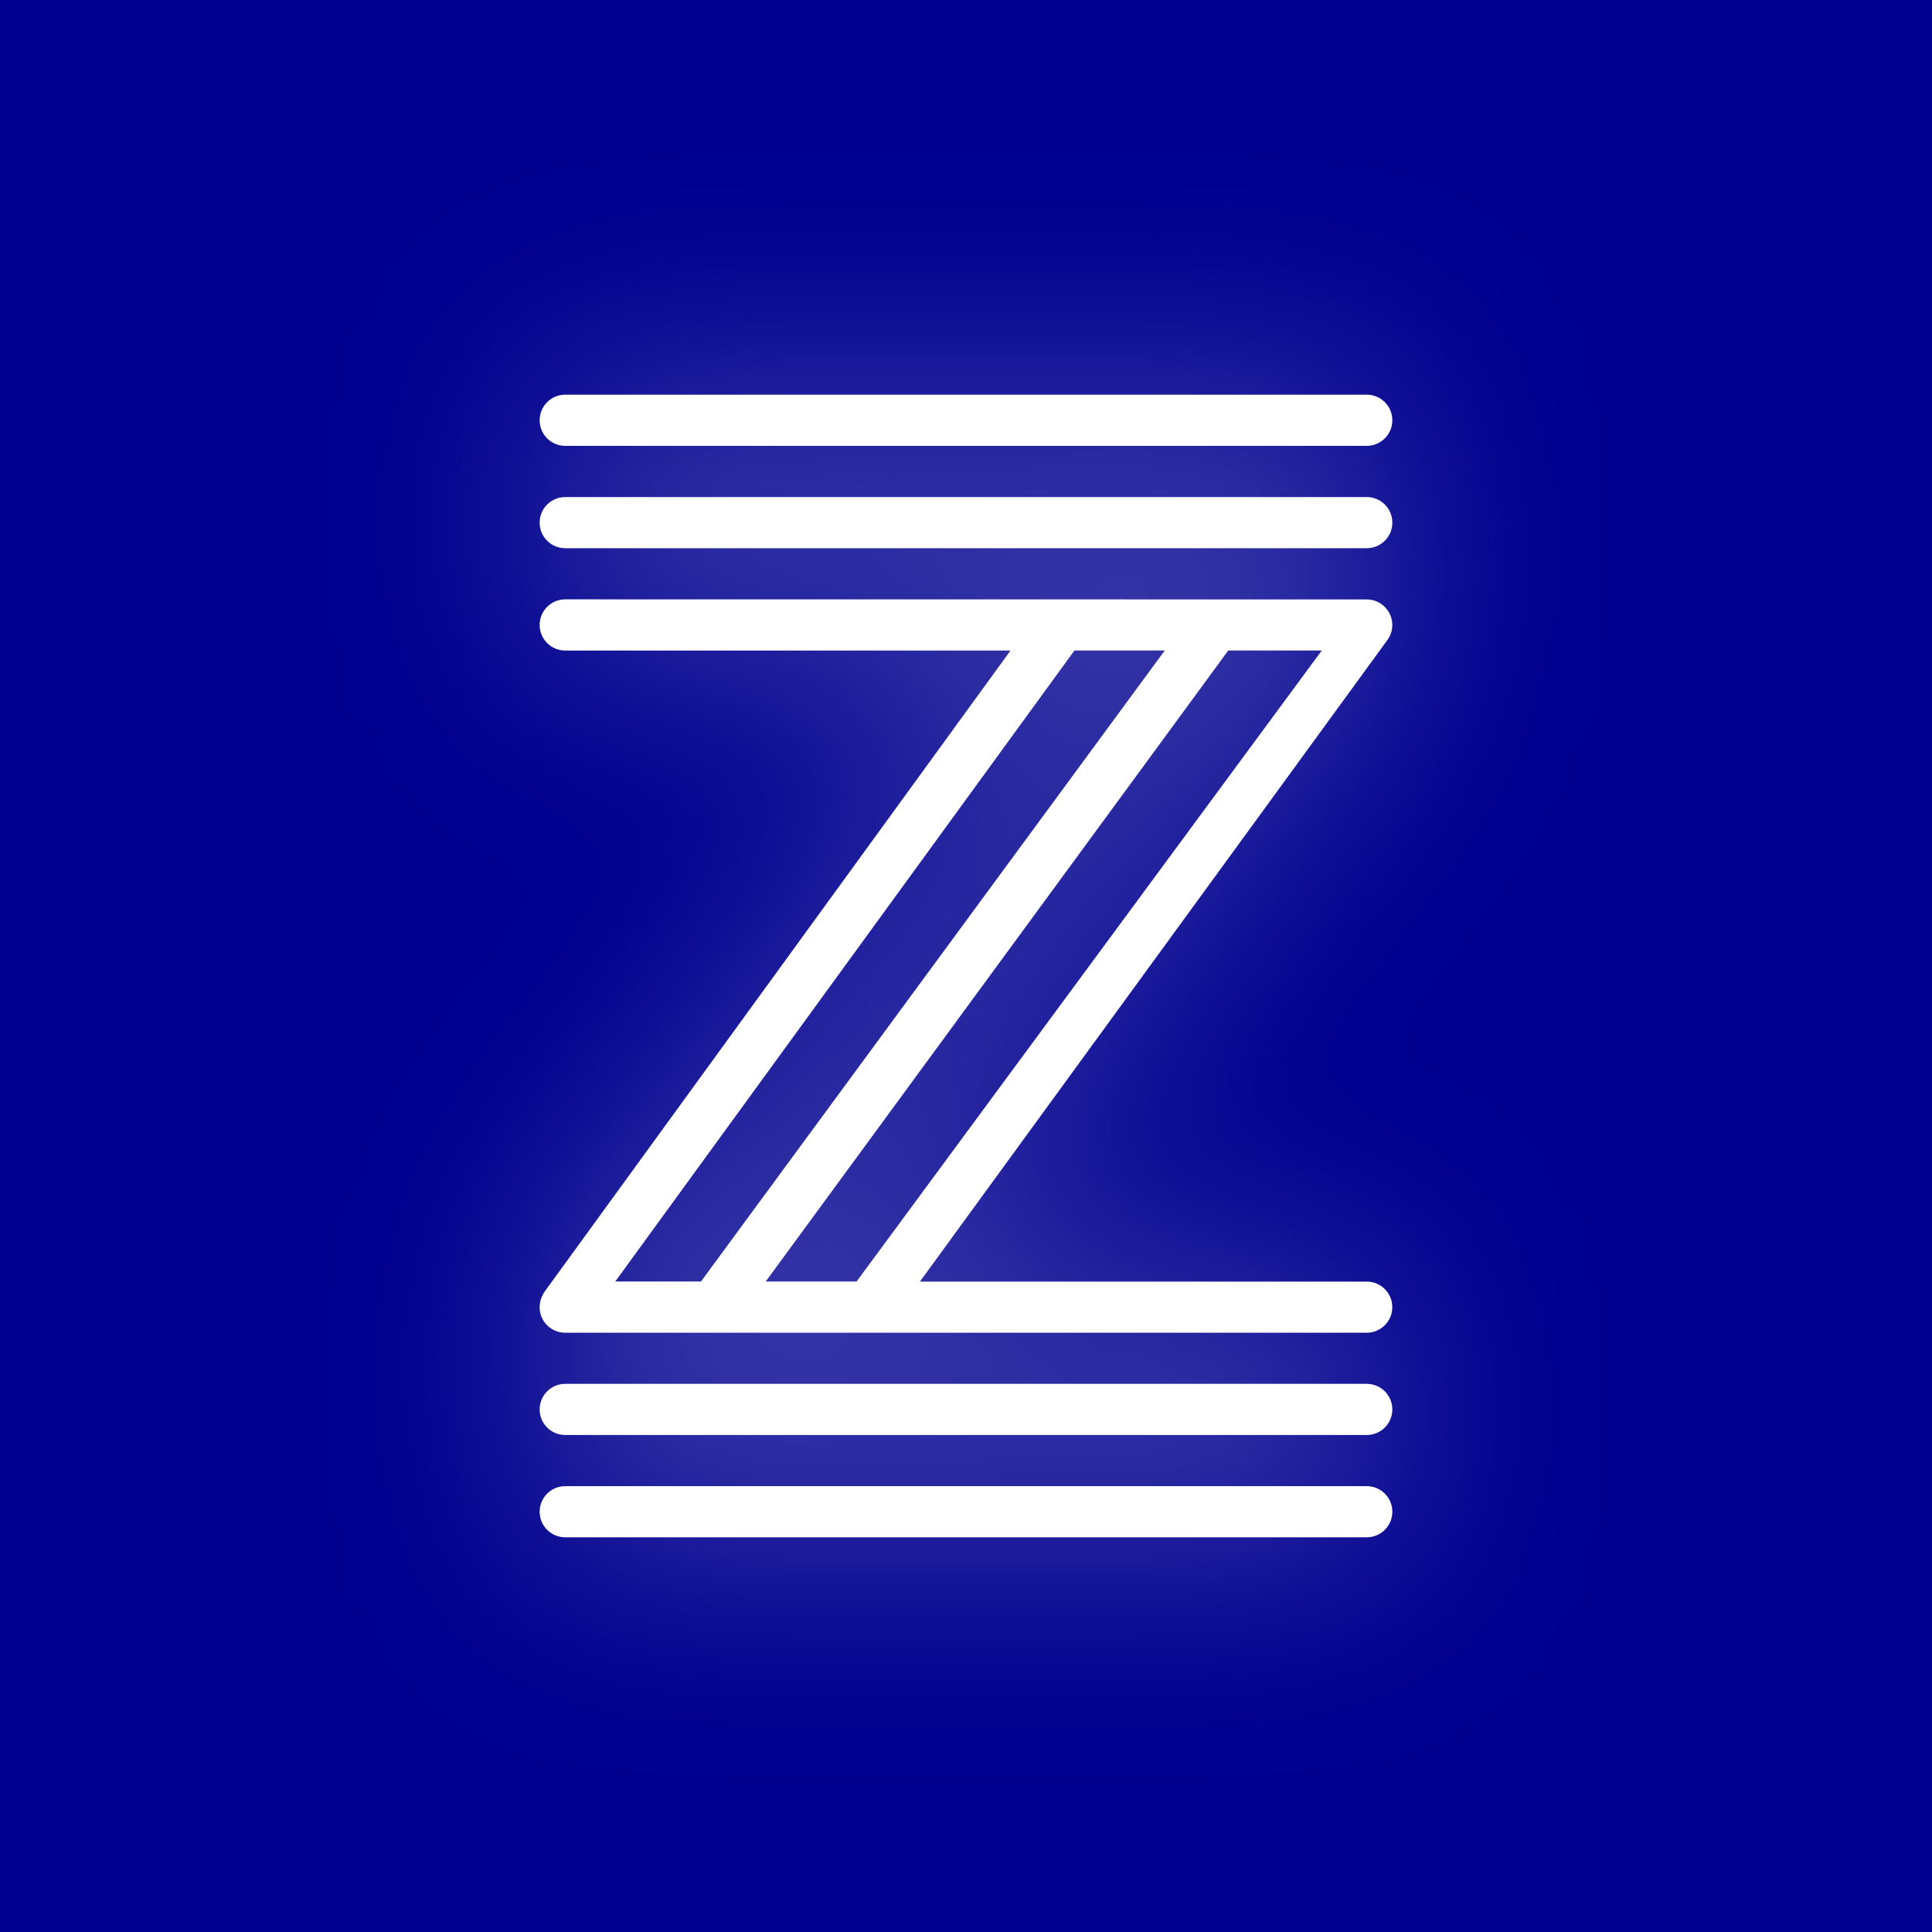
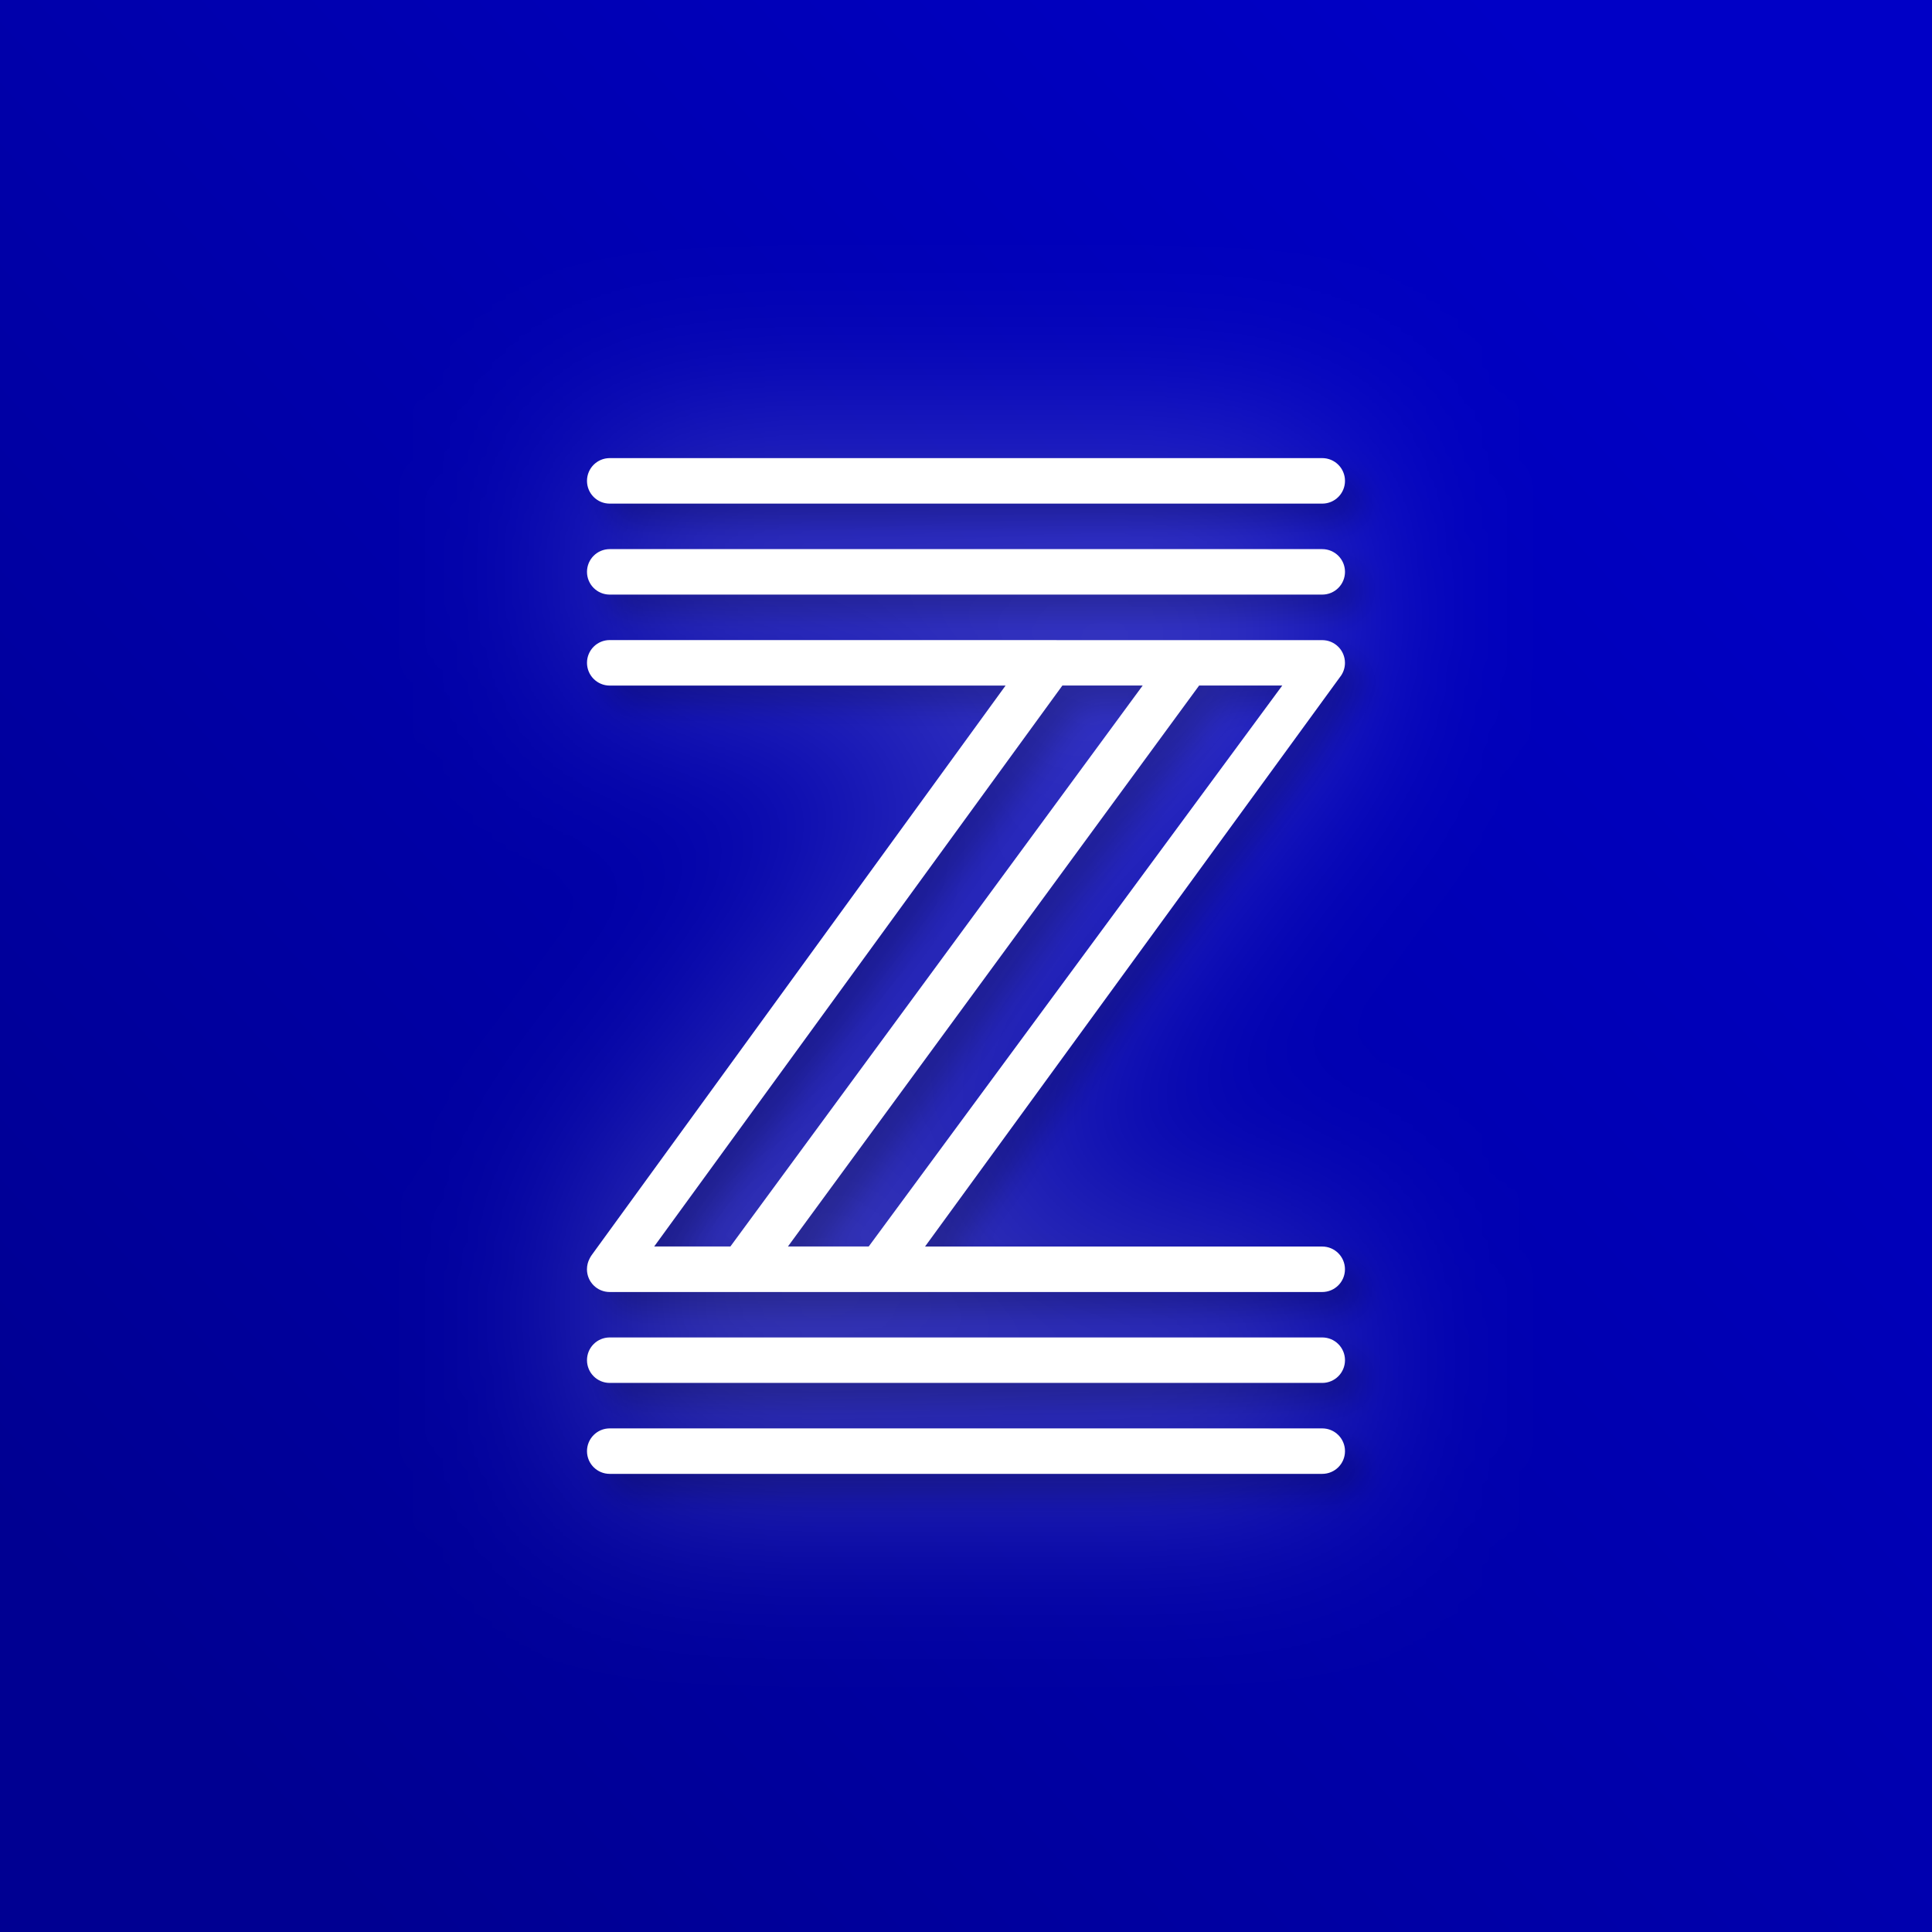
- <svg xmlns="http://www.w3.org/2000/svg" width="1024" height="1024" viewBox="0 0 270.933 270.933" version="1.1" id="svg1" xml:space="preserve">
+ <svg xmlns="http://www.w3.org/2000/svg" xmlns:xlink="http://www.w3.org/1999/xlink" width="1024" height="1024" viewBox="0 0 270.933 270.933" version="1.1" id="svg1" xml:space="preserve">
  <defs id="defs1">
+     <linearGradient id="linearGradient1">
+       <stop style="stop-color:#000092;stop-opacity:1;" offset="0" id="stop1" />
+       <stop style="stop-color:#0000c6;stop-opacity:1;" offset="1" id="stop2" />
+     </linearGradient>
    <filter style="color-interpolation-filters:sRGB" id="filter5" x="-0.302" y="-0.226" width="1.605" height="1.451">
      <feGaussianBlur stdDeviation="2.799" id="feGaussianBlur5" />
    </filter>
+     <linearGradient xlink:href="#linearGradient1" id="linearGradient2" x1="26.617" y1="241.548" x2="247.537" y2="41.256" gradientUnits="userSpaceOnUse" />
+     <filter style="color-interpolation-filters:sRGB" id="filter10" x="-0.046" y="-0.035" width="1.093" height="1.069">
+       <feGaussianBlur stdDeviation="0.429" id="feGaussianBlur10" />
+     </filter>
  </defs>
  <g id="layer1">
-     <rect style="fill:#00008f;stroke:none;stroke-width:0.498;fill-opacity:1" id="rect1" width="270.933" height="270.933" x="-2.2480408e-16" y="0" />
-     <g id="g1" transform="matrix(5.381195,0,0,5.381195,-499.1793,-550.1289)" style="fill:#ffffff;fill-opacity:1;stroke-width:0.186">
-       <path d="m 106.827,113.184 c 0,-0.368 0.298,-0.667 0.666,-0.667 h 20.888 c 0.368,0 0.667,0.298 0.667,0.667 0,0.368 -0.298,0.667 -0.667,0.667 h -20.888 c -0.368,0 -0.666,-0.298 -0.666,-0.667 z" id="path28" style="clip-rule:evenodd;fill:#ffffff;fill-opacity:1;fill-rule:evenodd;stroke-width:0.049" />
-       <path d="m 106.827,115.851 c 0,-0.368 0.298,-0.666 0.666,-0.666 h 20.888 c 0.368,0 0.667,0.298 0.667,0.666 0,0.368 -0.298,0.667 -0.667,0.667 h -20.888 c -0.368,0 -0.666,-0.298 -0.666,-0.667 z" id="path30" style="clip-rule:evenodd;fill:#ffffff;fill-opacity:1;fill-rule:evenodd;stroke-width:0.049" />
-       <path d="m 106.827,138.961 c 0,-0.368 0.298,-0.666 0.666,-0.666 h 20.888 c 0.368,0 0.667,0.298 0.667,0.666 0,0.368 -0.298,0.667 -0.667,0.667 h -20.888 c -0.368,0 -0.666,-0.298 -0.666,-0.667 z" id="path32" style="clip-rule:evenodd;fill:#ffffff;fill-opacity:1;fill-rule:evenodd;stroke-width:0.049" />
-       <path d="m 107.493,117.851 c -0.368,0 -0.666,0.298 -0.666,0.667 0,0.368 0.298,0.667 0.666,0.667 h 11.605 l -12.128,16.688 c -0.025,0.034 -0.046,0.069 -0.064,0.106 -0.051,0.094 -0.08,0.203 -0.08,0.318 0,0.368 0.298,0.666 0.666,0.666 h 20.888 c 0.368,0 0.667,-0.298 0.667,-0.666 0,-0.368 -0.298,-0.667 -0.667,-0.667 h -11.643 l 12.161,-16.69 c 0.093,-0.115 0.149,-0.261 0.149,-0.42 0,-0.368 -0.298,-0.667 -0.667,-0.667 z m 19.716,1.333 h -2.437 l -12.054,16.444 h 2.368 z m -4.092,0 h -2.354 l -11.966,16.444 h 2.234 z" id="path34" style="clip-rule:evenodd;fill:#ffffff;fill-opacity:1;fill-rule:evenodd;stroke-width:0.049" />
-       <path d="m 106.827,141.628 c 0,-0.368 0.298,-0.667 0.666,-0.667 h 20.888 c 0.368,0 0.667,0.298 0.667,0.667 0,0.368 -0.298,0.666 -0.667,0.666 h -20.888 c -0.368,0 -0.666,-0.298 -0.666,-0.666 z" id="path36" style="clip-rule:evenodd;fill:#ffffff;fill-opacity:1;fill-rule:evenodd;stroke-width:0.049" />
+     <rect style="fill:url(#linearGradient2);stroke:none;stroke-width:0.498;fill-opacity:1" id="rect1" width="270.933" height="270.933" x="-2.2480408e-16" y="0" />
+     <g id="g5" transform="matrix(4.78366,0,0,4.78366,-428.7074,-473.9995)" style="fill:#ffffff;fill-opacity:0.389;stroke-width:0.209;filter:url(#filter5)">
+       <path d="m 106.827,113.184 c 0,-0.368 0.298,-0.667 0.666,-0.667 h 20.888 c 0.368,0 0.667,0.298 0.667,0.667 0,0.368 -0.298,0.667 -0.667,0.667 h -20.888 c -0.368,0 -0.666,-0.298 -0.666,-0.667 z" id="path1" style="clip-rule:evenodd;fill:#ffffff;fill-opacity:0.389;fill-rule:evenodd;stroke-width:0.055" />
+       <path d="m 106.827,115.851 c 0,-0.368 0.298,-0.666 0.666,-0.666 h 20.888 c 0.368,0 0.667,0.298 0.667,0.666 0,0.368 -0.298,0.667 -0.667,0.667 h -20.888 c -0.368,0 -0.666,-0.298 -0.666,-0.667 z" id="path2" style="clip-rule:evenodd;fill:#ffffff;fill-opacity:0.389;fill-rule:evenodd;stroke-width:0.055" />
+       <path d="m 106.827,138.961 c 0,-0.368 0.298,-0.666 0.666,-0.666 h 20.888 c 0.368,0 0.667,0.298 0.667,0.666 0,0.368 -0.298,0.667 -0.667,0.667 h -20.888 c -0.368,0 -0.666,-0.298 -0.666,-0.667 z" id="path3" style="clip-rule:evenodd;fill:#ffffff;fill-opacity:0.389;fill-rule:evenodd;stroke-width:0.055" />
+       <path d="m 107.493,117.851 c -0.368,0 -0.666,0.298 -0.666,0.667 0,0.368 0.298,0.667 0.666,0.667 h 11.605 l -12.128,16.688 c -0.025,0.034 -0.046,0.069 -0.064,0.106 -0.051,0.094 -0.08,0.203 -0.08,0.318 0,0.368 0.298,0.666 0.666,0.666 h 20.888 c 0.368,0 0.667,-0.298 0.667,-0.666 0,-0.368 -0.298,-0.667 -0.667,-0.667 h -11.643 l 12.161,-16.69 c 0.093,-0.115 0.149,-0.261 0.149,-0.42 0,-0.368 -0.298,-0.667 -0.667,-0.667 z m 19.716,1.333 h -2.437 l -12.054,16.444 h 2.368 z m -4.092,0 h -2.354 l -11.966,16.444 h 2.234 z" id="path4" style="clip-rule:evenodd;fill:#ffffff;fill-opacity:0.389;fill-rule:evenodd;stroke-width:0.055" />
+       <path d="m 106.827,141.628 c 0,-0.368 0.298,-0.667 0.666,-0.667 h 20.888 c 0.368,0 0.667,0.298 0.667,0.667 0,0.368 -0.298,0.666 -0.667,0.666 h -20.888 c -0.368,0 -0.666,-0.298 -0.666,-0.666 z" id="path5" style="clip-rule:evenodd;fill:#ffffff;fill-opacity:0.389;fill-rule:evenodd;stroke-width:0.055" />
    </g>
-     <g id="g5" transform="matrix(5.381195,0,0,5.381195,-499.1793,-550.1289)" style="fill:#ffffff;fill-opacity:0.389;stroke-width:0.186;filter:url(#filter5)">
-       <path d="m 106.827,113.184 c 0,-0.368 0.298,-0.667 0.666,-0.667 h 20.888 c 0.368,0 0.667,0.298 0.667,0.667 0,0.368 -0.298,0.667 -0.667,0.667 h -20.888 c -0.368,0 -0.666,-0.298 -0.666,-0.667 z" id="path1" style="clip-rule:evenodd;fill:#ffffff;fill-opacity:0.389;fill-rule:evenodd;stroke-width:0.049" />
-       <path d="m 106.827,115.851 c 0,-0.368 0.298,-0.666 0.666,-0.666 h 20.888 c 0.368,0 0.667,0.298 0.667,0.666 0,0.368 -0.298,0.667 -0.667,0.667 h -20.888 c -0.368,0 -0.666,-0.298 -0.666,-0.667 z" id="path2" style="clip-rule:evenodd;fill:#ffffff;fill-opacity:0.389;fill-rule:evenodd;stroke-width:0.049" />
-       <path d="m 106.827,138.961 c 0,-0.368 0.298,-0.666 0.666,-0.666 h 20.888 c 0.368,0 0.667,0.298 0.667,0.666 0,0.368 -0.298,0.667 -0.667,0.667 h -20.888 c -0.368,0 -0.666,-0.298 -0.666,-0.667 z" id="path3" style="clip-rule:evenodd;fill:#ffffff;fill-opacity:0.389;fill-rule:evenodd;stroke-width:0.049" />
-       <path d="m 107.493,117.851 c -0.368,0 -0.666,0.298 -0.666,0.667 0,0.368 0.298,0.667 0.666,0.667 h 11.605 l -12.128,16.688 c -0.025,0.034 -0.046,0.069 -0.064,0.106 -0.051,0.094 -0.08,0.203 -0.08,0.318 0,0.368 0.298,0.666 0.666,0.666 h 20.888 c 0.368,0 0.667,-0.298 0.667,-0.666 0,-0.368 -0.298,-0.667 -0.667,-0.667 h -11.643 l 12.161,-16.69 c 0.093,-0.115 0.149,-0.261 0.149,-0.42 0,-0.368 -0.298,-0.667 -0.667,-0.667 z m 19.716,1.333 h -2.437 l -12.054,16.444 h 2.368 z m -4.092,0 h -2.354 l -11.966,16.444 h 2.234 z" id="path4" style="clip-rule:evenodd;fill:#ffffff;fill-opacity:0.389;fill-rule:evenodd;stroke-width:0.049" />
-       <path d="m 106.827,141.628 c 0,-0.368 0.298,-0.667 0.666,-0.667 h 20.888 c 0.368,0 0.667,0.298 0.667,0.667 0,0.368 -0.298,0.666 -0.667,0.666 h -20.888 c -0.368,0 -0.666,-0.298 -0.666,-0.666 z" id="path5" style="clip-rule:evenodd;fill:#ffffff;fill-opacity:0.389;fill-rule:evenodd;stroke-width:0.049" />
+     <g id="g10" transform="matrix(4.78366,0,0,4.78366,-426.0616,-471.3537)" style="fill:#000000;fill-opacity:1;stroke-width:0.209;filter:url(#filter10);opacity:0.202">
+       <path d="m 106.827,113.184 c 0,-0.368 0.298,-0.667 0.666,-0.667 h 20.888 c 0.368,0 0.667,0.298 0.667,0.667 0,0.368 -0.298,0.667 -0.667,0.667 h -20.888 c -0.368,0 -0.666,-0.298 -0.666,-0.667 z" id="path6" style="clip-rule:evenodd;fill:#000000;fill-opacity:1;fill-rule:evenodd;stroke-width:0.055" />
+       <path d="m 106.827,115.851 c 0,-0.368 0.298,-0.666 0.666,-0.666 h 20.888 c 0.368,0 0.667,0.298 0.667,0.666 0,0.368 -0.298,0.667 -0.667,0.667 h -20.888 c -0.368,0 -0.666,-0.298 -0.666,-0.667 z" id="path7" style="clip-rule:evenodd;fill:#000000;fill-opacity:1;fill-rule:evenodd;stroke-width:0.055" />
+       <path d="m 106.827,138.961 c 0,-0.368 0.298,-0.666 0.666,-0.666 h 20.888 c 0.368,0 0.667,0.298 0.667,0.666 0,0.368 -0.298,0.667 -0.667,0.667 h -20.888 c -0.368,0 -0.666,-0.298 -0.666,-0.667 z" id="path8" style="clip-rule:evenodd;fill:#000000;fill-opacity:1;fill-rule:evenodd;stroke-width:0.055" />
+       <path d="m 107.493,117.851 c -0.368,0 -0.666,0.298 -0.666,0.667 0,0.368 0.298,0.667 0.666,0.667 h 11.605 l -12.128,16.688 c -0.025,0.034 -0.046,0.069 -0.064,0.106 -0.051,0.094 -0.08,0.203 -0.08,0.318 0,0.368 0.298,0.666 0.666,0.666 h 20.888 c 0.368,0 0.667,-0.298 0.667,-0.666 0,-0.368 -0.298,-0.667 -0.667,-0.667 h -11.643 l 12.161,-16.69 c 0.093,-0.115 0.149,-0.261 0.149,-0.42 0,-0.368 -0.298,-0.667 -0.667,-0.667 z m 19.716,1.333 h -2.437 l -12.054,16.444 h 2.368 z m -4.092,0 h -2.354 l -11.966,16.444 h 2.234 z" id="path9" style="clip-rule:evenodd;fill:#000000;fill-opacity:1;fill-rule:evenodd;stroke-width:0.055" />
+       <path d="m 106.827,141.628 c 0,-0.368 0.298,-0.667 0.666,-0.667 h 20.888 c 0.368,0 0.667,0.298 0.667,0.667 0,0.368 -0.298,0.666 -0.667,0.666 h -20.888 c -0.368,0 -0.666,-0.298 -0.666,-0.666 z" id="path10" style="clip-rule:evenodd;fill:#000000;fill-opacity:1;fill-rule:evenodd;stroke-width:0.055" />
+     </g>
+     <g id="g1" transform="matrix(4.78366,0,0,4.78366,-428.7074,-473.9995)" style="fill:#ffffff;fill-opacity:1;stroke-width:0.209">
+       <path d="m 106.827,113.184 c 0,-0.368 0.298,-0.667 0.666,-0.667 h 20.888 c 0.368,0 0.667,0.298 0.667,0.667 0,0.368 -0.298,0.667 -0.667,0.667 h -20.888 c -0.368,0 -0.666,-0.298 -0.666,-0.667 z" id="path28" style="clip-rule:evenodd;fill:#ffffff;fill-opacity:1;fill-rule:evenodd;stroke-width:0.055" />
+       <path d="m 106.827,115.851 c 0,-0.368 0.298,-0.666 0.666,-0.666 h 20.888 c 0.368,0 0.667,0.298 0.667,0.666 0,0.368 -0.298,0.667 -0.667,0.667 h -20.888 c -0.368,0 -0.666,-0.298 -0.666,-0.667 z" id="path30" style="clip-rule:evenodd;fill:#ffffff;fill-opacity:1;fill-rule:evenodd;stroke-width:0.055" />
+       <path d="m 106.827,138.961 c 0,-0.368 0.298,-0.666 0.666,-0.666 h 20.888 c 0.368,0 0.667,0.298 0.667,0.666 0,0.368 -0.298,0.667 -0.667,0.667 h -20.888 c -0.368,0 -0.666,-0.298 -0.666,-0.667 z" id="path32" style="clip-rule:evenodd;fill:#ffffff;fill-opacity:1;fill-rule:evenodd;stroke-width:0.055" />
+       <path d="m 107.493,117.851 c -0.368,0 -0.666,0.298 -0.666,0.667 0,0.368 0.298,0.667 0.666,0.667 h 11.605 l -12.128,16.688 c -0.025,0.034 -0.046,0.069 -0.064,0.106 -0.051,0.094 -0.08,0.203 -0.08,0.318 0,0.368 0.298,0.666 0.666,0.666 h 20.888 c 0.368,0 0.667,-0.298 0.667,-0.666 0,-0.368 -0.298,-0.667 -0.667,-0.667 h -11.643 l 12.161,-16.69 c 0.093,-0.115 0.149,-0.261 0.149,-0.42 0,-0.368 -0.298,-0.667 -0.667,-0.667 z m 19.716,1.333 h -2.437 l -12.054,16.444 h 2.368 z m -4.092,0 h -2.354 l -11.966,16.444 h 2.234 z" id="path34" style="clip-rule:evenodd;fill:#ffffff;fill-opacity:1;fill-rule:evenodd;stroke-width:0.055" />
+       <path d="m 106.827,141.628 c 0,-0.368 0.298,-0.667 0.666,-0.667 h 20.888 c 0.368,0 0.667,0.298 0.667,0.667 0,0.368 -0.298,0.666 -0.667,0.666 h -20.888 c -0.368,0 -0.666,-0.298 -0.666,-0.666 z" id="path36" style="clip-rule:evenodd;fill:#ffffff;fill-opacity:1;fill-rule:evenodd;stroke-width:0.055" />
    </g>
  </g>
</svg>
